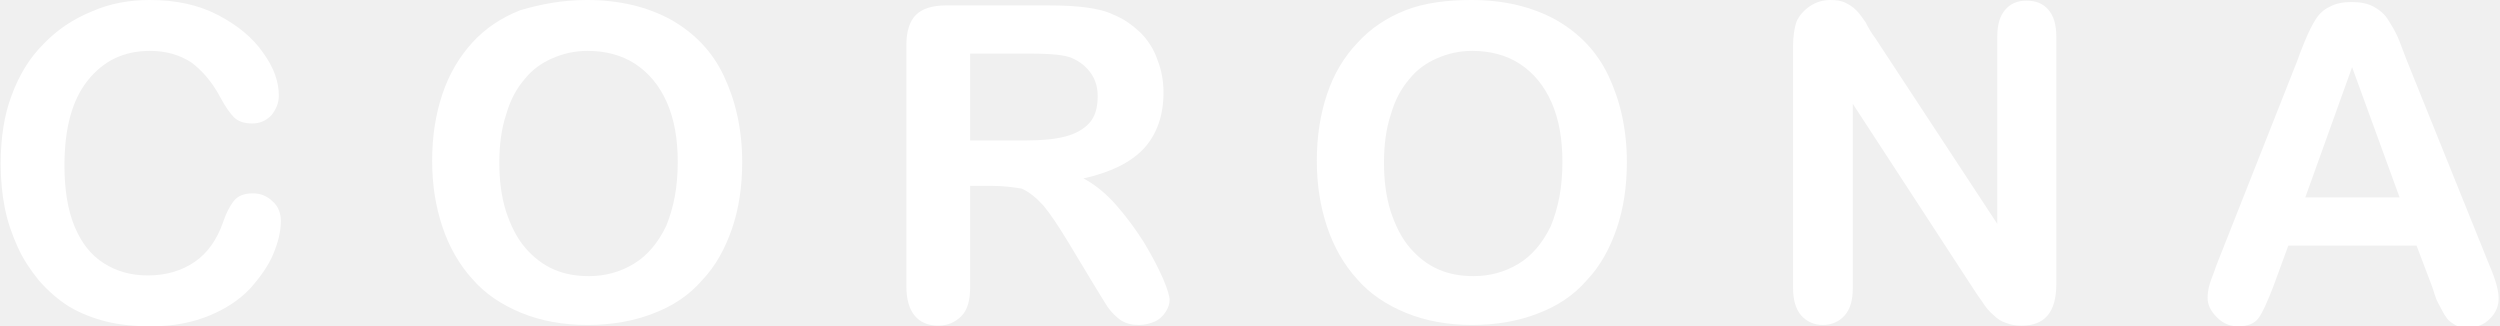
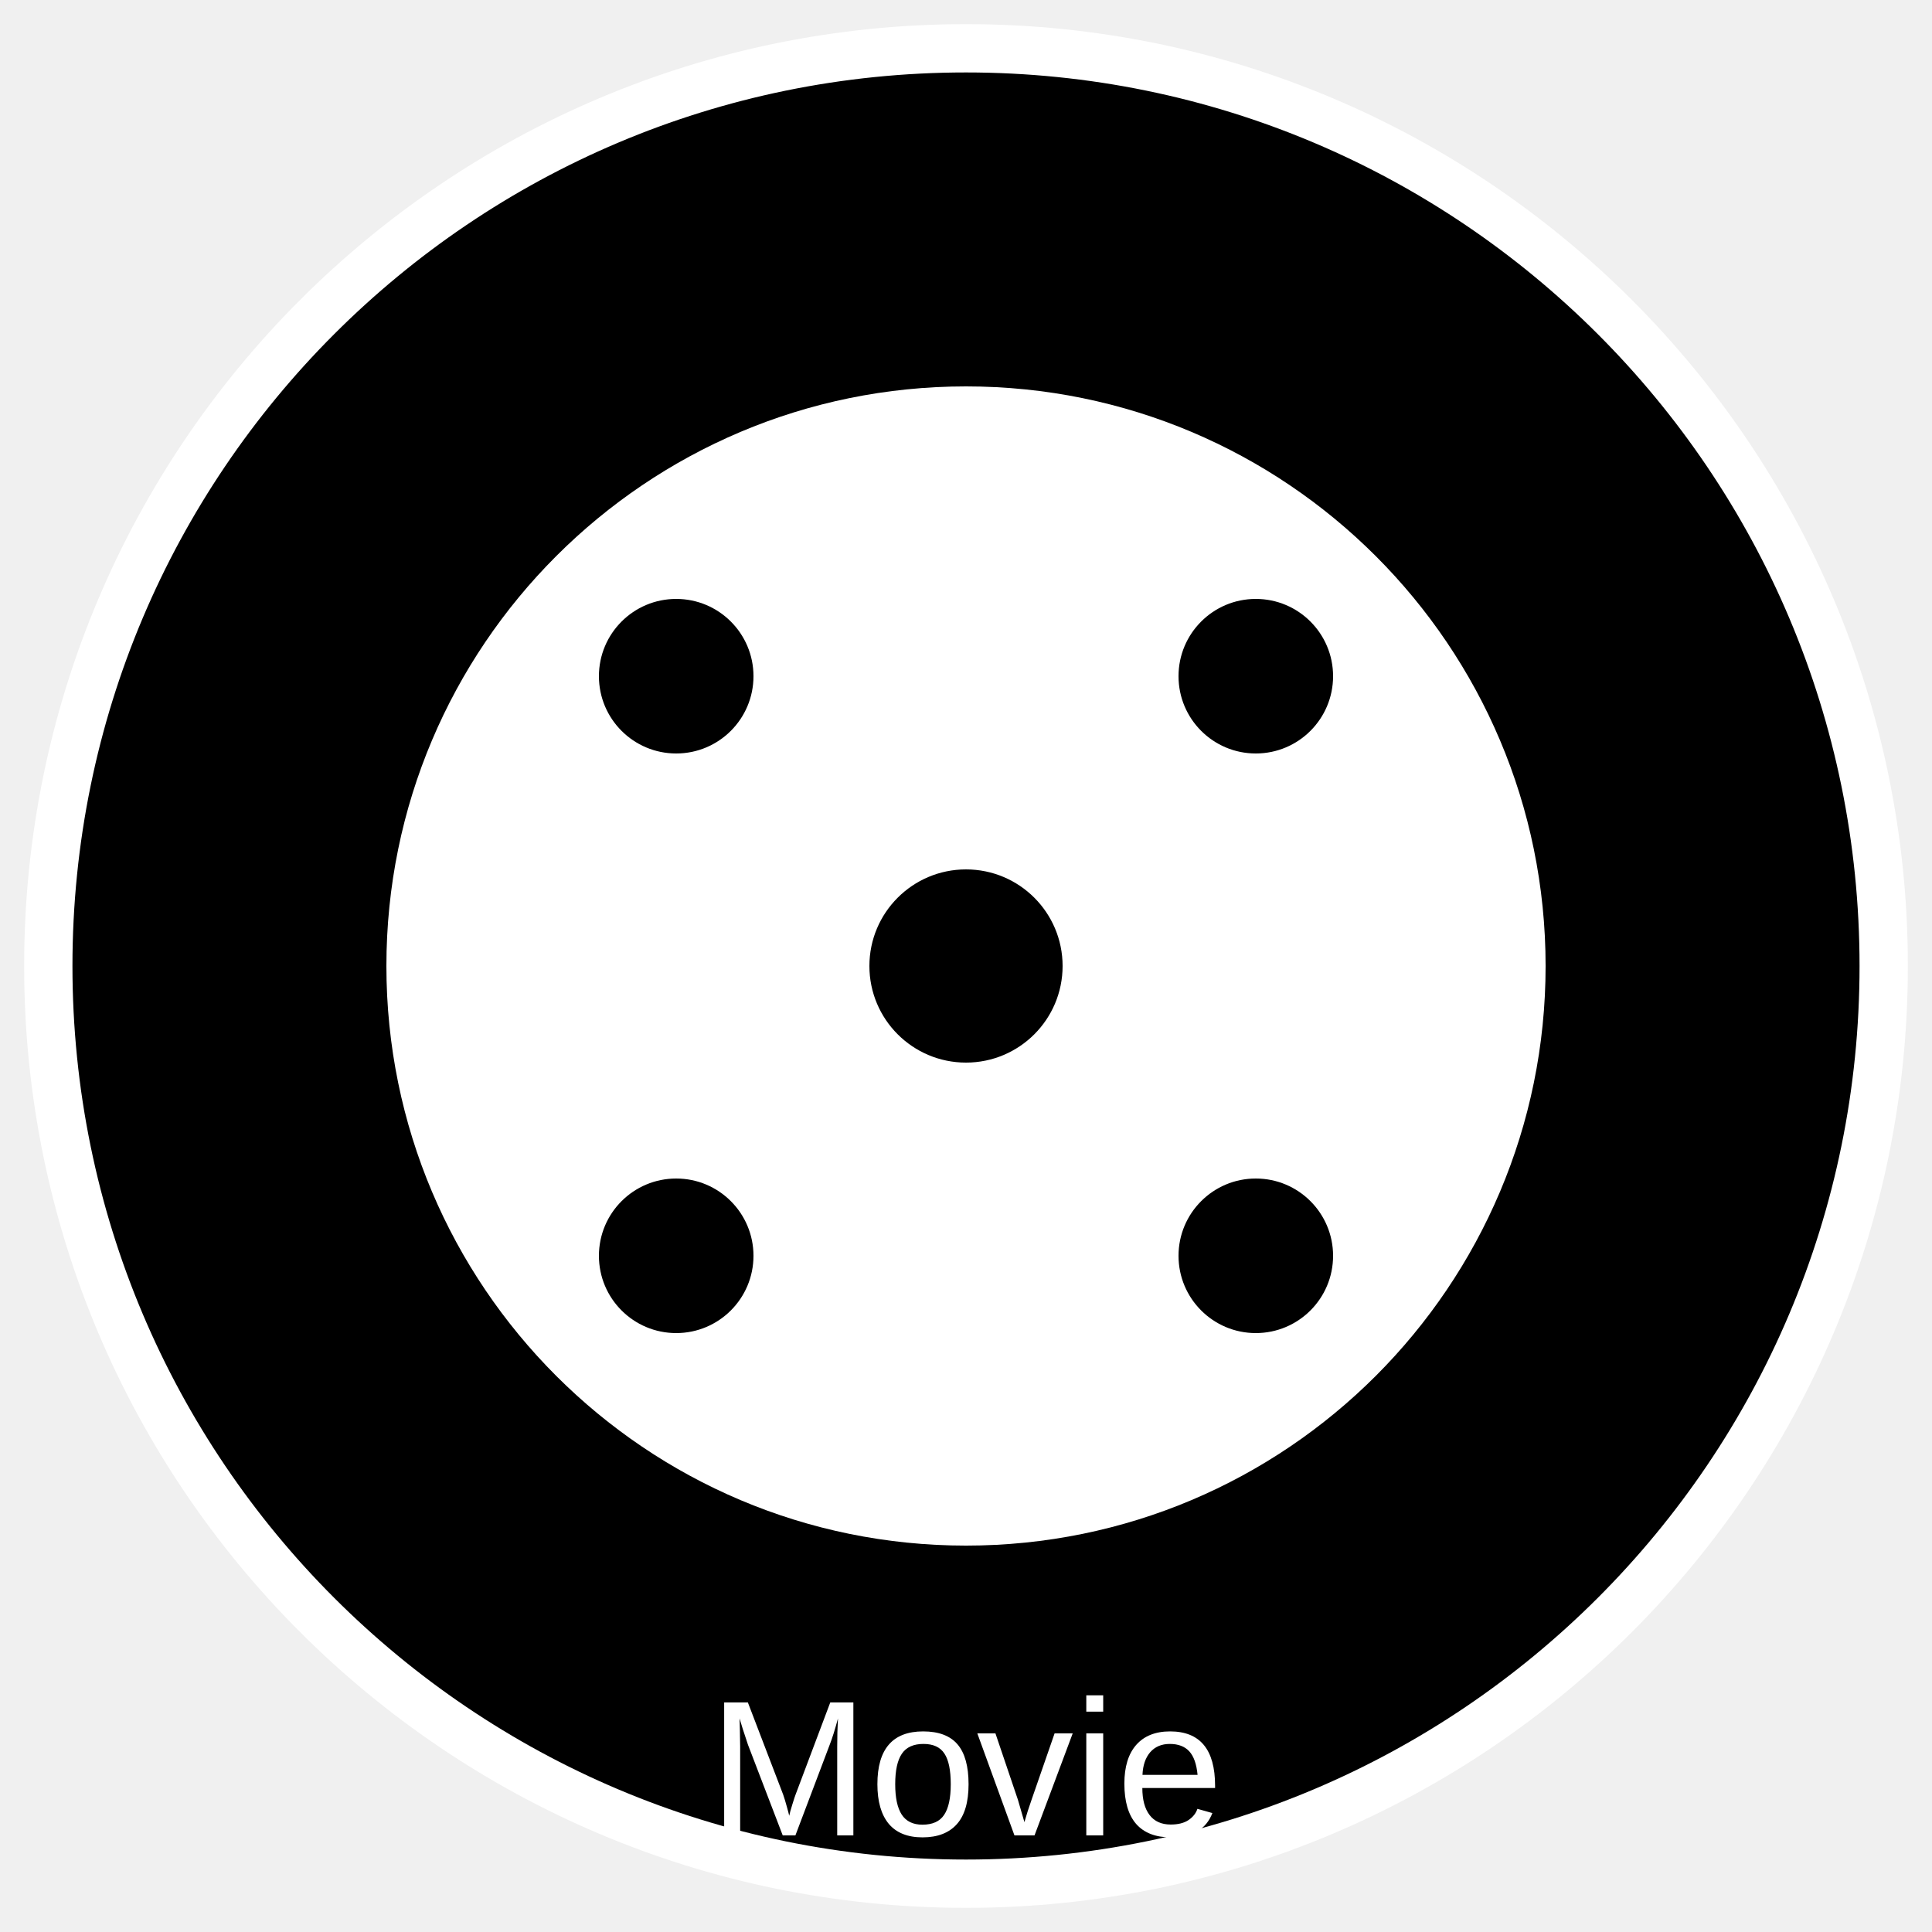
- <svg xmlns="http://www.w3.org/2000/svg" version="1.1" id="Layer_1" x="0px" y="0px" viewBox="0 0 368.5 48" style="enable-background:new 0 0 368.5 48;" xml:space="preserve">
-   <style type="text/css">
- 	.st0{fill:#FFFFFF;}
- </style>
-   <path class="st0" d="M41.4,32.6c0,1.5-0.4,3.1-1.1,4.8c-0.7,1.7-1.9,3.4-3.4,5.1c-1.6,1.7-3.6,3-6,4c-2.4,1-5.3,1.6-8.5,1.6  c-2.4,0-4.7-0.2-6.7-0.7c-2-0.5-3.8-1.2-5.5-2.2c-1.6-1-3.1-2.3-4.5-3.9c-1.2-1.5-2.3-3.1-3.1-4.9s-1.5-3.7-1.9-5.8  c-0.4-2-0.6-4.2-0.6-6.5c0-3.7,0.5-7.1,1.6-10c1.1-3,2.6-5.5,4.7-7.6c2-2.1,4.4-3.7,7.1-4.8C16.2,0.5,19.1,0,22.1,0  c3.8,0,7.1,0.7,10,2.2s5.2,3.4,6.7,5.6c1.6,2.2,2.3,4.3,2.3,6.3c0,1.1-0.4,2-1.1,2.9c-0.8,0.8-1.7,1.2-2.8,1.2  c-1.2,0-2.1-0.3-2.7-0.9c-0.6-0.6-1.3-1.6-2-2.9c-1.2-2.3-2.7-4-4.3-5.2c-1.7-1.1-3.7-1.7-6.1-1.7c-3.9,0-6.9,1.5-9.2,4.4  c-2.3,2.9-3.4,7.1-3.4,12.5c0,3.6,0.5,6.6,1.5,9c1,2.4,2.4,4.2,4.3,5.4c1.9,1.2,4,1.8,6.5,1.8c2.7,0,5-0.7,6.9-2s3.3-3.3,4.2-5.9  c0.4-1.2,0.9-2.2,1.5-3c0.6-0.8,1.5-1.2,2.9-1.2c1.1,0,2.1,0.4,2.9,1.2C41,30.4,41.4,31.4,41.4,32.6z" />
-   <path class="st0" d="M86.5,0c4.8,0,8.9,1,12.4,2.9c3.5,2,6.1,4.7,7.8,8.3s2.7,7.8,2.7,12.7c0,3.6-0.5,6.9-1.5,9.8  c-1,2.9-2.4,5.5-4.4,7.6c-1.9,2.2-4.3,3.8-7.2,4.9c-2.8,1.1-6.1,1.7-9.7,1.7c-3.6,0-6.9-0.6-9.8-1.8c-2.9-1.2-5.3-2.8-7.2-5  c-1.9-2.1-3.4-4.7-4.4-7.7c-1-3-1.5-6.2-1.5-9.7c0-3.6,0.5-6.8,1.5-9.8c1-3,2.5-5.5,4.4-7.6c1.9-2.1,4.3-3.7,7.1-4.8  C79.8,0.6,82.9,0,86.5,0z M99.9,23.9c0-3.4-0.5-6.3-1.6-8.8c-1.1-2.5-2.7-4.4-4.7-5.7c-2-1.3-4.4-1.9-7-1.9c-1.9,0-3.6,0.4-5.2,1.1  s-3,1.7-4.1,3.1c-1.2,1.4-2.1,3.1-2.7,5.2c-0.7,2.1-1,4.5-1,7.1c0,2.6,0.3,5,1,7.2c0.7,2.1,1.6,3.9,2.8,5.3c1.2,1.4,2.6,2.5,4.2,3.2  c1.6,0.7,3.3,1,5.2,1c2.4,0,4.6-0.6,6.6-1.8c2-1.2,3.6-3.1,4.8-5.6C99.3,30.6,99.9,27.6,99.9,23.9z" />
-   <path class="st0" d="M146.3,27.4H143v14.9c0,2-0.4,3.4-1.3,4.3c-0.9,0.9-2,1.4-3.4,1.4c-1.5,0-2.7-0.5-3.5-1.5  c-0.8-1-1.2-2.4-1.2-4.3V6.6c0-2,0.5-3.5,1.4-4.4c0.9-0.9,2.4-1.4,4.4-1.4h15.3c2.1,0,3.9,0.1,5.4,0.3c1.5,0.2,2.9,0.5,4.1,1.1  c1.5,0.6,2.7,1.5,3.9,2.6c1.1,1.1,2,2.5,2.5,4c0.6,1.5,0.9,3.1,0.9,4.8c0,3.5-1,6.2-2.9,8.3c-2,2.1-4.9,3.5-8.9,4.4  c1.7,0.9,3.3,2.2,4.8,3.9c1.5,1.7,2.9,3.6,4.1,5.5c1.2,2,2.1,3.7,2.8,5.3c0.7,1.6,1,2.7,1,3.2c0,0.6-0.2,1.2-0.6,1.8  c-0.4,0.6-0.9,1.1-1.6,1.4c-0.7,0.3-1.5,0.5-2.3,0.5c-1.1,0-1.9-0.2-2.7-0.7c-0.7-0.5-1.3-1.1-1.9-1.9c-0.5-0.8-1.2-1.9-2.1-3.4  l-3.8-6.3c-1.4-2.3-2.6-4.1-3.6-5.3c-1.1-1.2-2.1-2-3.2-2.5C149.3,27.6,148,27.4,146.3,27.4z M151.7,7.9H143v12.8h8.4  c2.3,0,4.2-0.2,5.7-0.6c1.5-0.4,2.7-1.1,3.5-2c0.8-0.9,1.2-2.2,1.2-3.9c0-1.3-0.3-2.4-1-3.4c-0.7-1-1.6-1.7-2.7-2.2  C157.1,8.1,154.9,7.9,151.7,7.9z" />
-   <path class="st0" d="M216.9,0c4.8,0,8.9,1,12.4,2.9c3.5,2,6.1,4.7,7.8,8.3s2.7,7.8,2.7,12.7c0,3.6-0.5,6.9-1.5,9.8  c-1,2.9-2.4,5.5-4.4,7.6c-1.9,2.2-4.3,3.8-7.2,4.9c-2.8,1.1-6.1,1.7-9.7,1.7c-3.6,0-6.9-0.6-9.8-1.8s-5.3-2.8-7.2-5  c-1.9-2.1-3.4-4.7-4.4-7.7c-1-3-1.5-6.2-1.5-9.7c0-3.6,0.5-6.8,1.5-9.8s2.5-5.5,4.5-7.6c1.9-2.1,4.3-3.7,7.1-4.8S213.4,0,216.9,0z   M230.3,23.9c0-3.4-0.5-6.3-1.6-8.8c-1.1-2.5-2.7-4.4-4.7-5.7c-2-1.3-4.4-1.9-7-1.9c-1.9,0-3.6,0.4-5.2,1.1s-3,1.7-4.1,3.1  c-1.2,1.4-2.1,3.1-2.7,5.2c-0.7,2.1-1,4.5-1,7.1c0,2.6,0.3,5,1,7.2c0.7,2.1,1.6,3.9,2.8,5.3c1.2,1.4,2.6,2.5,4.2,3.2s3.3,1,5.2,1  c2.4,0,4.6-0.6,6.6-1.8c2-1.2,3.6-3.1,4.8-5.6C229.7,30.6,230.3,27.6,230.3,23.9z" />
-   <path class="st0" d="M276.4,5.6L294.4,33V5.4c0-1.8,0.4-3.1,1.2-4c0.8-0.9,1.8-1.3,3.1-1.3c1.4,0,2.4,0.4,3.2,1.3  c0.8,0.9,1.2,2.2,1.2,4v36.5c0,4.1-1.7,6.1-5.1,6.1c-0.8,0-1.6-0.1-2.3-0.4c-0.7-0.2-1.3-0.6-1.9-1.2c-0.6-0.5-1.1-1.1-1.6-1.9  c-0.5-0.7-1-1.4-1.5-2.2l-17.6-27v27.2c0,1.8-0.4,3.1-1.2,4c-0.8,0.9-1.9,1.4-3.2,1.4c-1.3,0-2.4-0.5-3.2-1.4  c-0.8-0.9-1.2-2.3-1.2-4V6.8c0-1.5,0.2-2.7,0.5-3.6c0.4-0.9,1.1-1.7,2-2.3c0.9-0.6,1.9-0.9,3-0.9c0.8,0,1.6,0.1,2.2,0.4  s1.1,0.6,1.6,1.1c0.5,0.5,0.9,1.1,1.4,1.8C275.4,4.1,275.8,4.8,276.4,5.6z" />
-   <path class="st0" d="M358.4,42l-2.2-5.8h-18.9l-2.2,6c-0.9,2.3-1.6,3.9-2.2,4.7c-0.6,0.8-1.6,1.2-3,1.2c-1.2,0-2.2-0.4-3.1-1.3  c-0.9-0.9-1.4-1.8-1.4-2.9c0-0.6,0.1-1.3,0.3-2s0.6-1.6,1-2.8l11.9-30.1c0.3-0.9,0.7-1.9,1.2-3.1c0.5-1.2,1-2.2,1.5-3  c0.5-0.8,1.2-1.5,2.1-1.9c0.9-0.5,2-0.7,3.2-0.7c1.3,0,2.4,0.2,3.3,0.7s1.6,1.1,2.1,1.9c0.5,0.8,1,1.6,1.4,2.5  c0.4,0.9,0.8,2.1,1.4,3.6l12.1,30c1,2.3,1.4,3.9,1.4,5c0,1.1-0.4,2.1-1.3,3c-0.9,0.9-2,1.3-3.2,1.3c-0.7,0-1.4-0.1-1.9-0.4  c-0.5-0.3-1-0.6-1.3-1.1c-0.4-0.5-0.7-1.2-1.2-2.1S358.7,42.7,358.4,42z M339.8,29.1h13.9l-7-19.2L339.8,29.1z" />
+ <svg xmlns="http://www.w3.org/2000/svg" width="250" height="250" viewBox="0 0 200 200">
+   <circle cx="100" cy="100" r="95" fill="#000" stroke="#fff" stroke-width="5" />
+   <circle cx="100" cy="100" r="60" fill="#fff" />
+   <circle cx="100" cy="100" r="10" fill="#000" />
+   <circle cx="70" cy="70" r="8" fill="#000" />
+   <circle cx="130" cy="70" r="8" fill="#000" />
+   <circle cx="70" cy="130" r="8" fill="#000" />
+   <circle cx="130" cy="130" r="8" fill="#000" />
+   <text x="100" y="190" font-family="Arial" font-size="20" fill="#fff" text-anchor="middle">Movie</text>
</svg>
